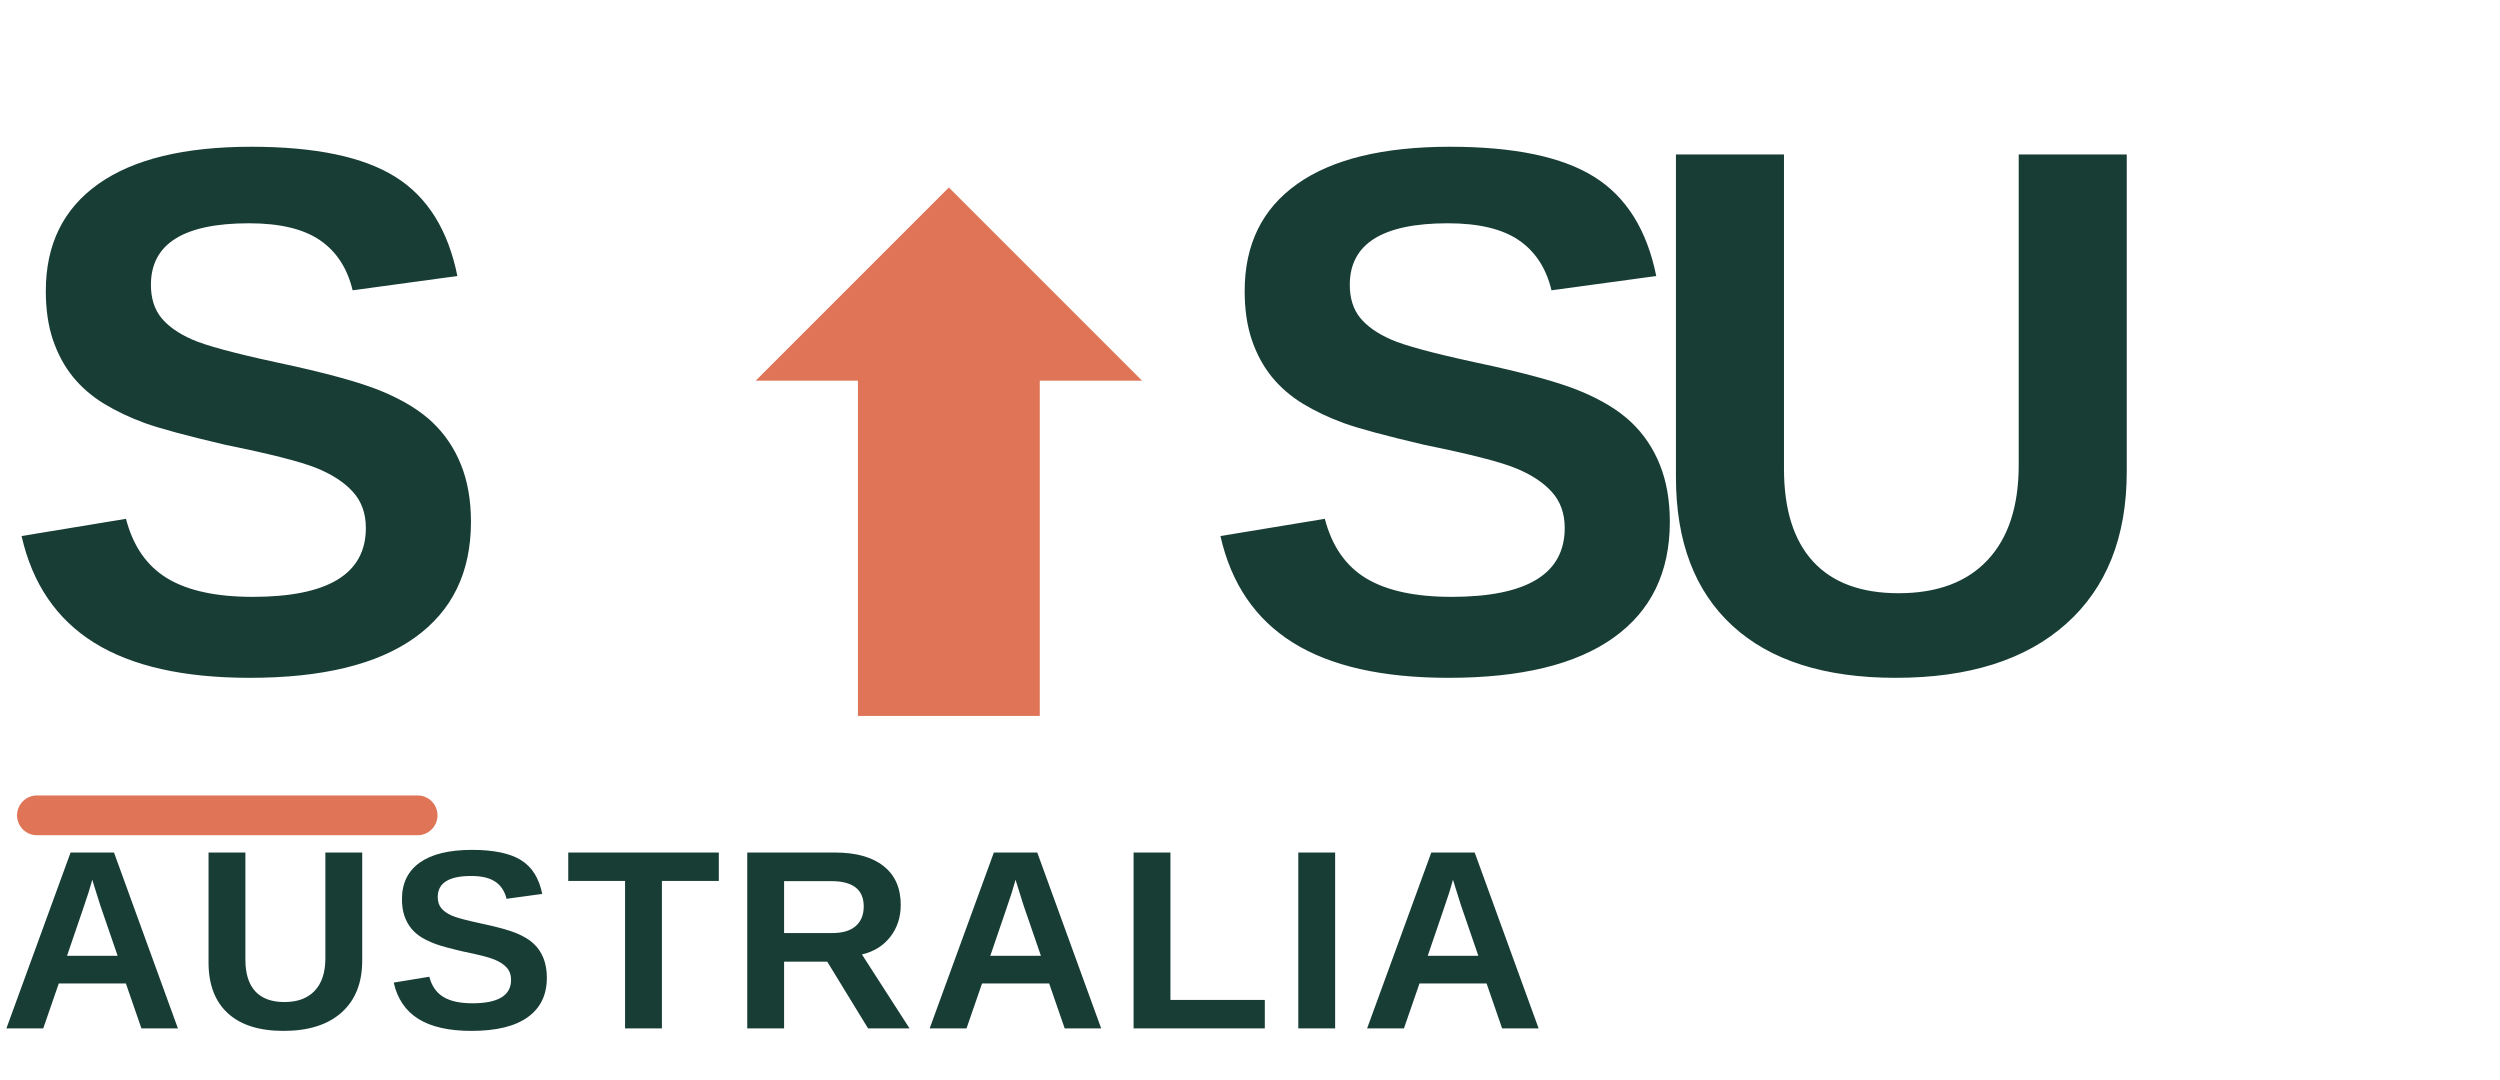
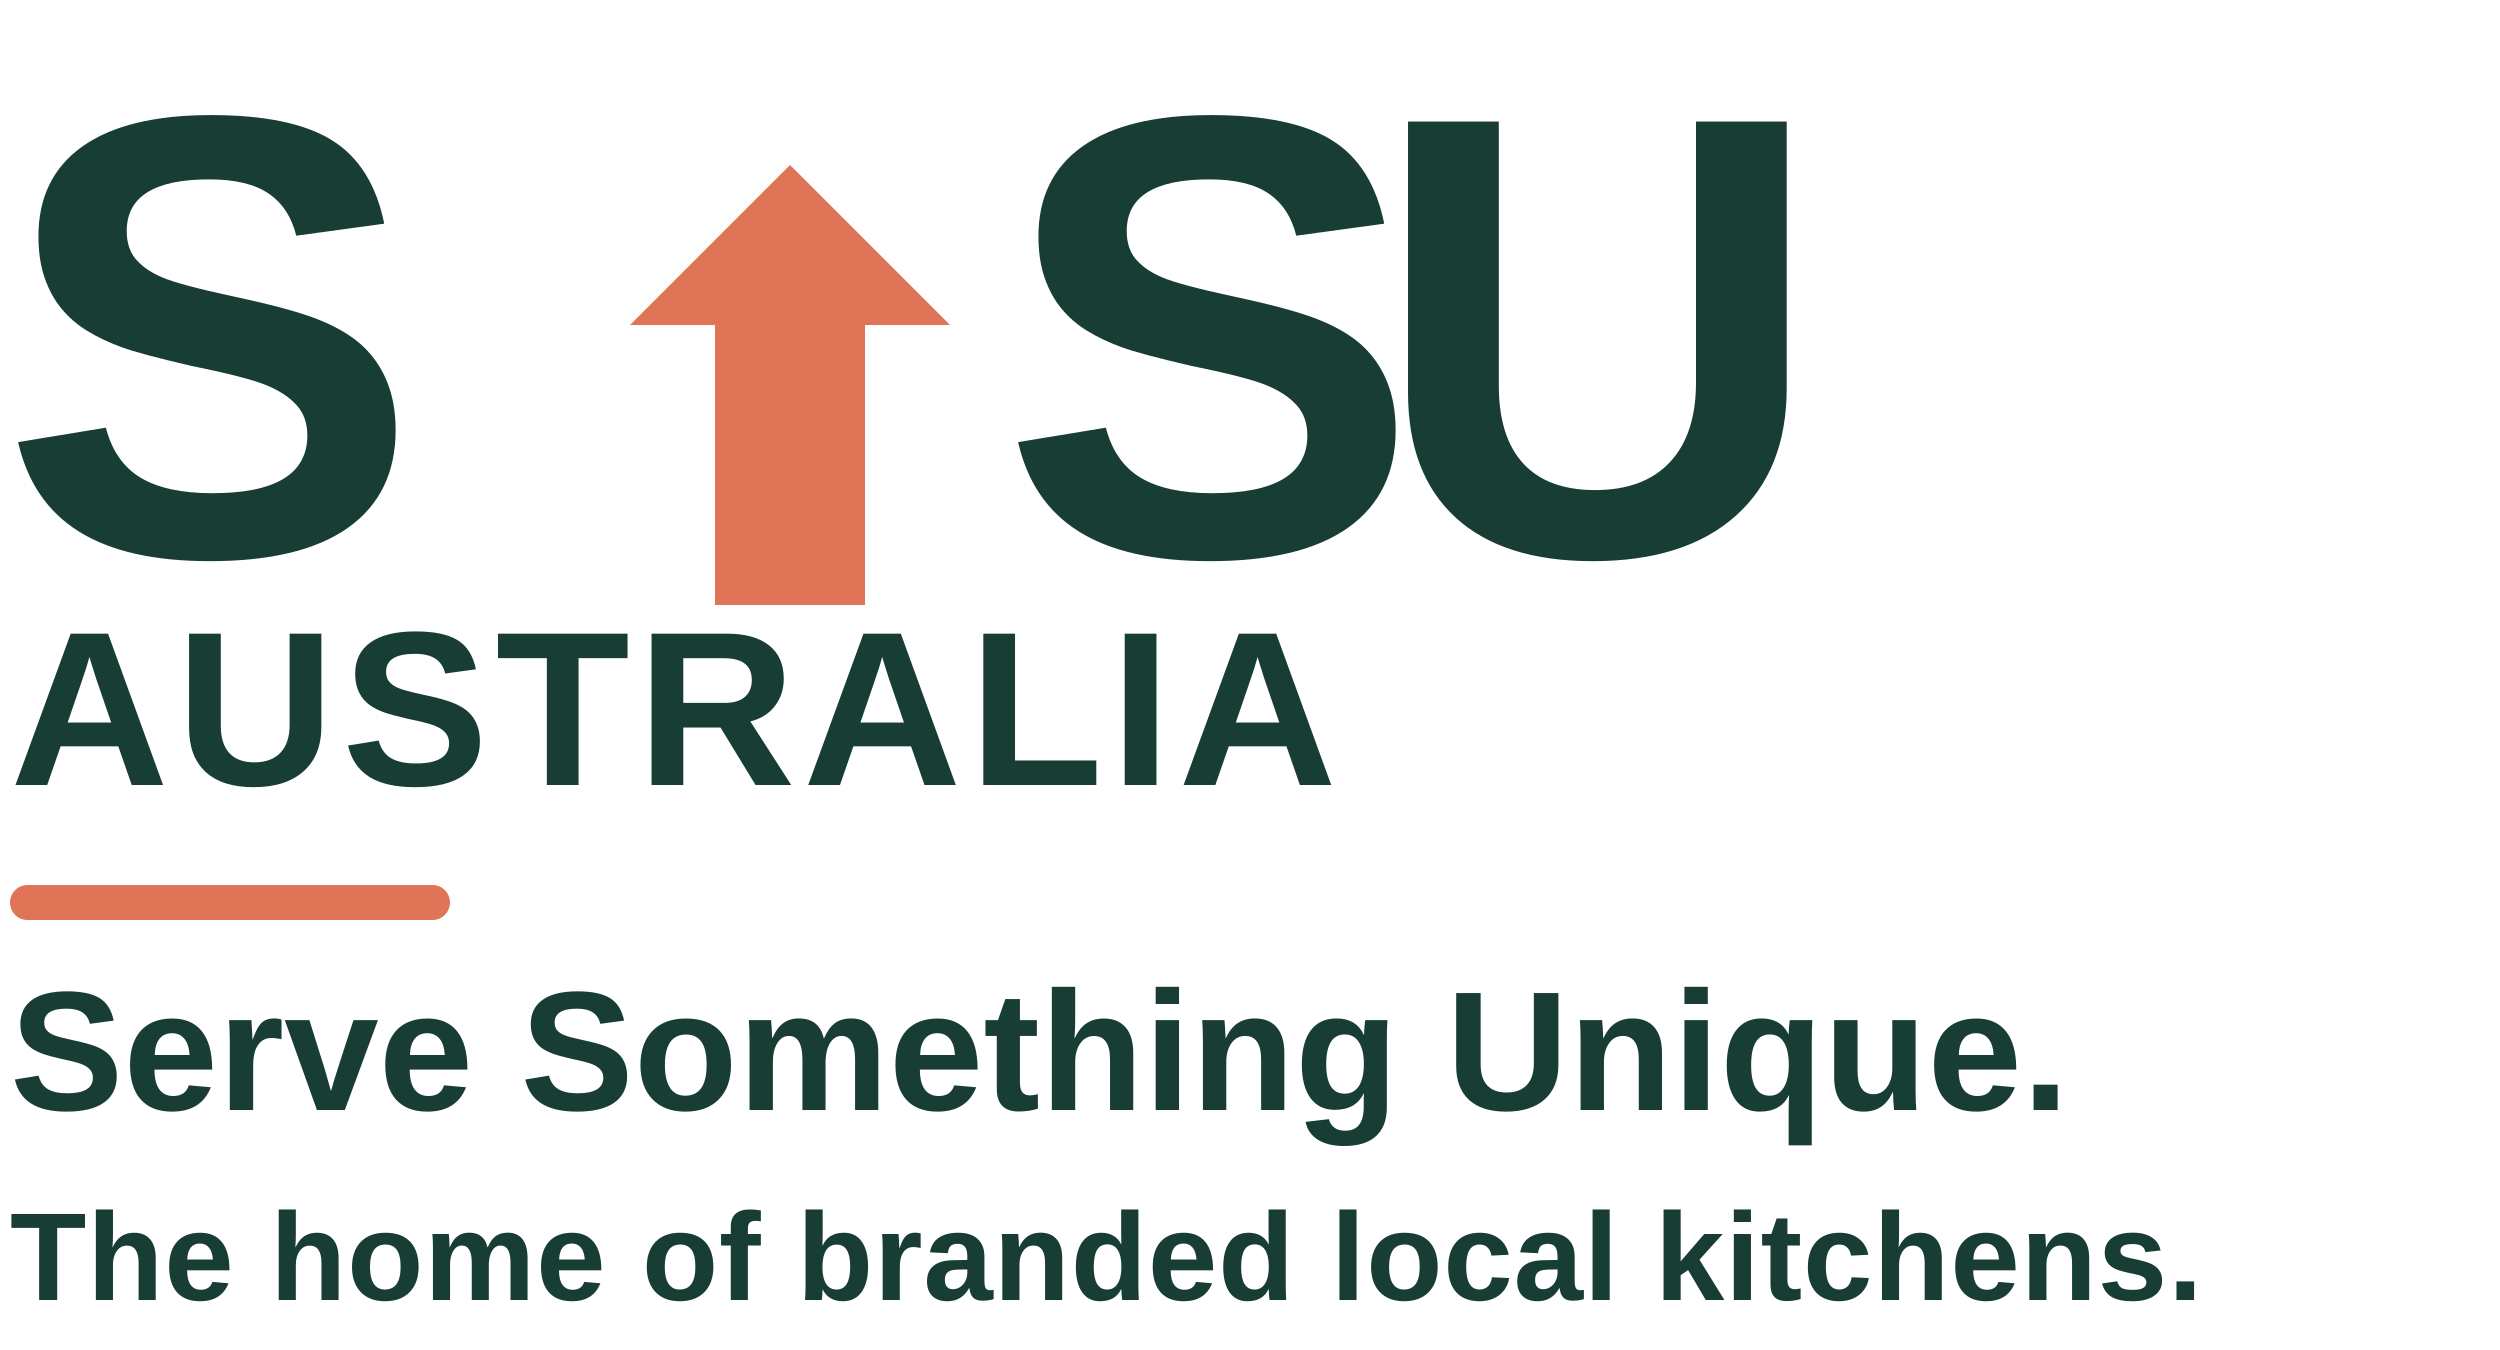
- <svg xmlns="http://www.w3.org/2000/svg" viewBox="0 0 440 190" role="img" aria-label="SSU Australia">
-   <text x="0" y="118" fill="#173D35" font-family="Arial Black,Arial,Helvetica,sans-serif" font-size="132" font-weight="900" letter-spacing="-12">S</text>
-   <path d="M133 67L167 33L201 67H183V126H151V67H133Z" fill="#DF7457" />
-   <text x="211" y="118" fill="#173D35" font-family="Arial Black,Arial,Helvetica,sans-serif" font-size="132" font-weight="900" letter-spacing="-12">SU</text>
-   <rect x="3" y="140" width="74" height="7" rx="3.5" fill="#DF7457" />
-   <text x="0" y="181" fill="#173D35" font-family="Arial Black,Arial,Helvetica,sans-serif" font-size="45" font-weight="900" letter-spacing="1.5">AUSTRALIA</text>
+ <svg xmlns="http://www.w3.org/2000/svg" viewBox="0 0 500 270" role="img" aria-label="SSU Australia — Serve Something Unique. The home of branded local kitchens.">
+   <text x="0" y="111" fill="#173D35" font-family="Arial Black,Arial,Helvetica,sans-serif" font-size="126" font-weight="900" letter-spacing="-10">S</text>
+   <path d="M126 65L158 33L190 65H173V121H143V65H126Z" fill="#DF7457" />
+   <text x="200" y="111" fill="#173D35" font-family="Arial Black,Arial,Helvetica,sans-serif" font-size="126" font-weight="900" letter-spacing="-10">SU</text>
+   <text x="2" y="157" fill="#173D35" font-family="Arial Black,Arial,Helvetica,sans-serif" font-size="44" font-weight="900" letter-spacing="1.4">AUSTRALIA</text>
+   <rect x="2" y="177" width="88" height="7" rx="3.5" fill="#DF7457" />
+   <text x="2" y="222" fill="#173D35" font-family="Arial,Helvetica,sans-serif" font-size="34" font-weight="800">Serve Something Unique.</text>
+   <text x="2" y="260" fill="#173D35" font-family="Arial,Helvetica,sans-serif" font-size="25" font-weight="700" letter-spacing=".15">The home of branded local kitchens.</text>
</svg>
